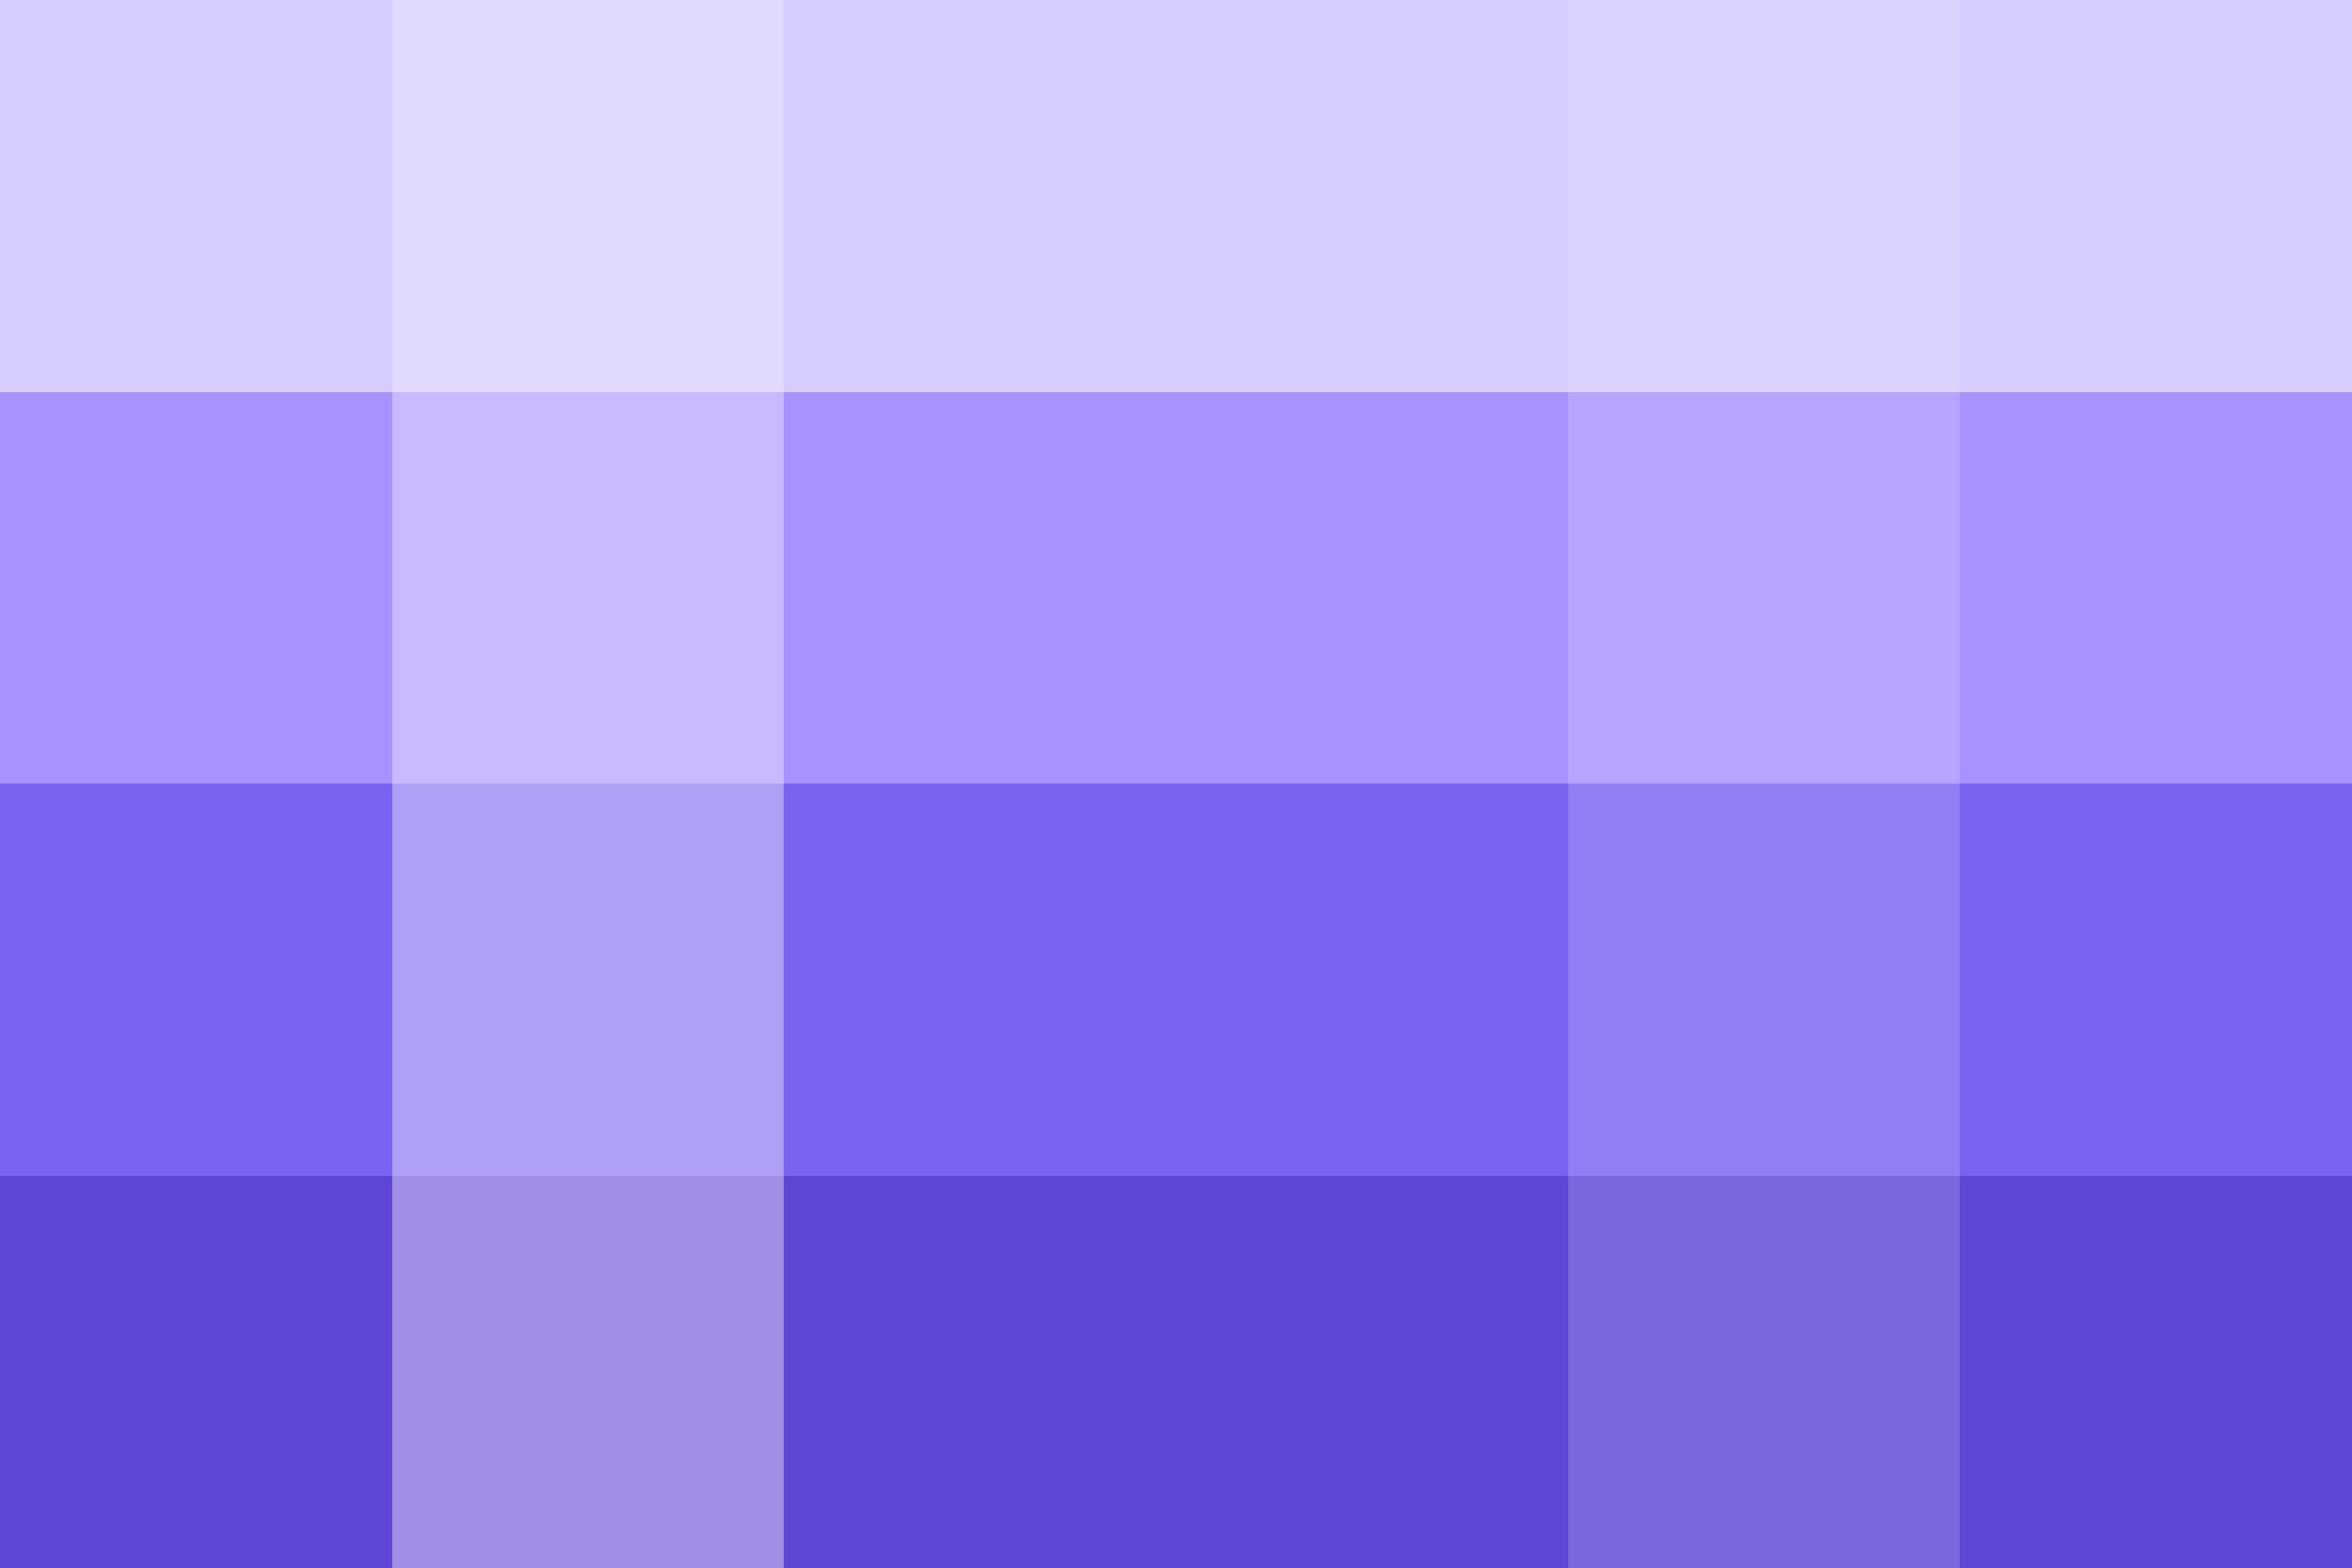
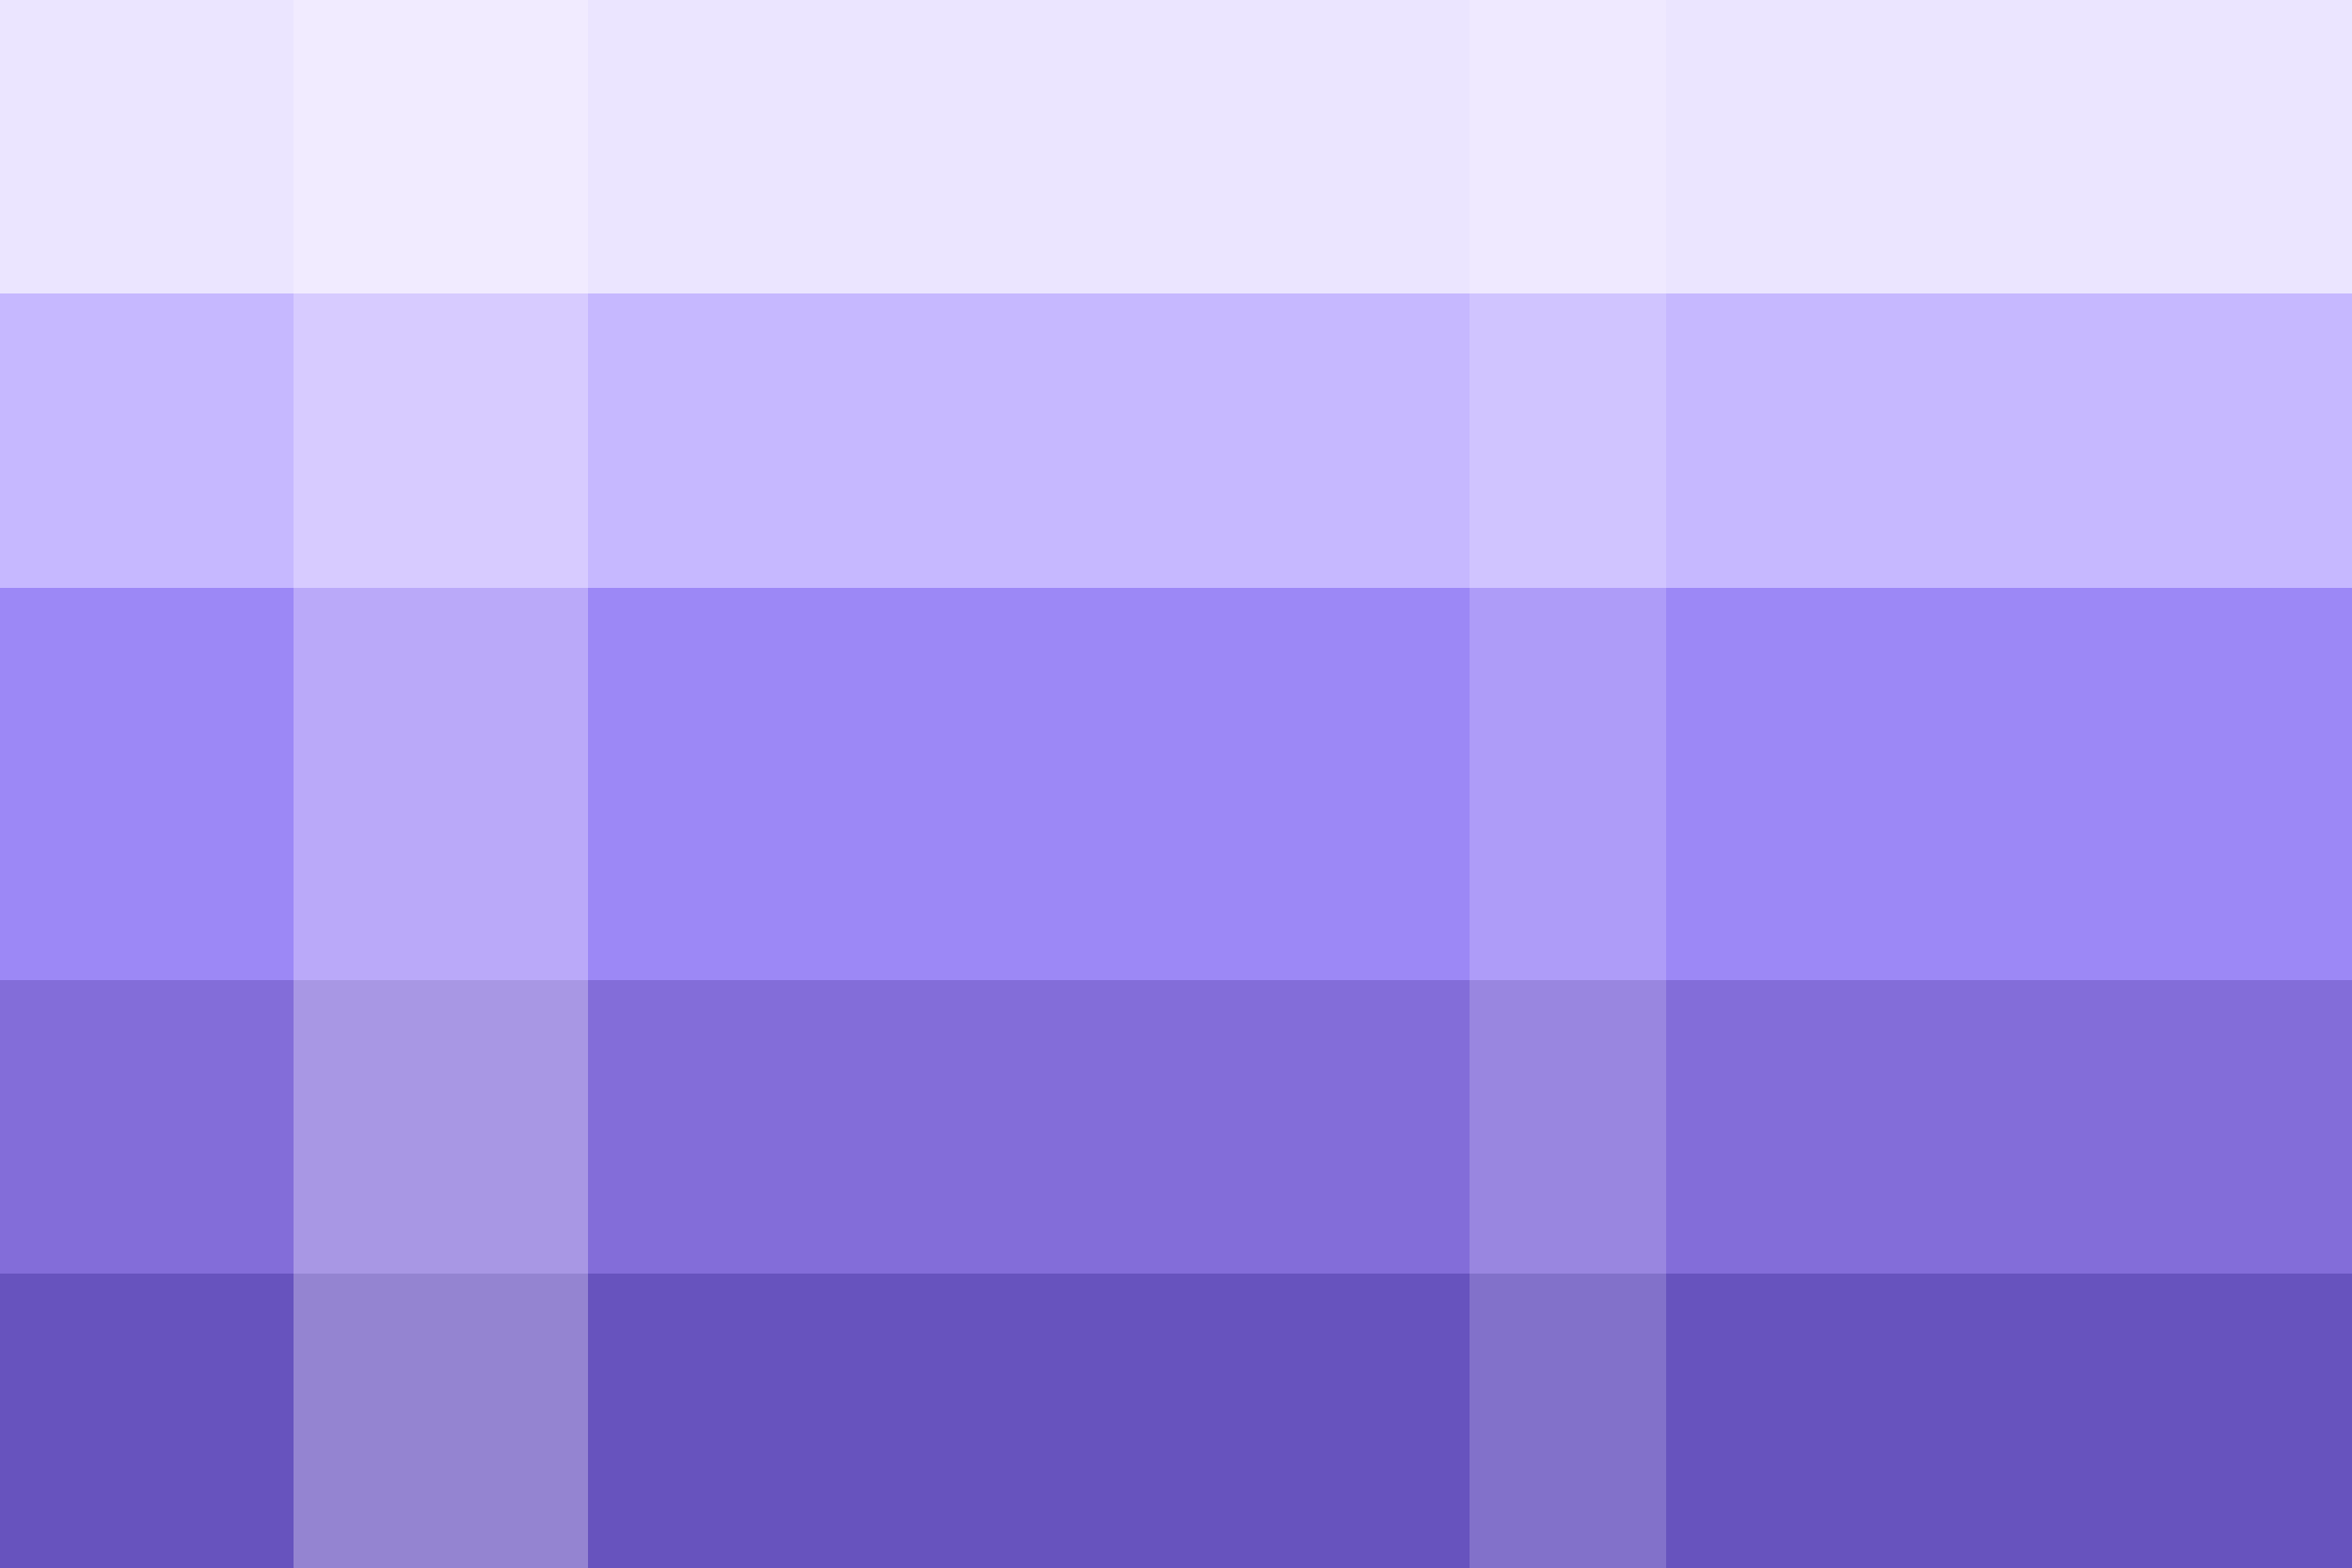
<svg xmlns="http://www.w3.org/2000/svg" viewBox="0 0 24 16" shape-rendering="crispEdges">
-   <rect width="24" height="16" fill="#6d57ea" />
-   <rect width="24" height="4" fill="#d6ccff" />
-   <rect y="4" width="24" height="4" fill="#a792ff" />
-   <rect y="8" width="24" height="4" fill="#7b63f1" />
-   <rect y="12" width="24" height="4" fill="#6046d4" />
-   <rect x="4" width="4" height="16" fill="#efe9ff" opacity="0.45" />
-   <rect x="16" width="4" height="16" fill="#efe9ff" opacity="0.2" />
+   <rect width="24" height="16" fill="#725fe0" />
+   <rect width="24" height="3" fill="#ebe5ff" />
+   <rect y="3" width="24" height="3" fill="#c6b8ff" />
+   <rect y="6" width="24" height="4" fill="#9c88f6" />
+   <rect y="10" width="24" height="3" fill="#836dd9" />
+   <rect y="13" width="24" height="3" fill="#6753be" />
+   <rect x="3" width="3" height="16" fill="#fff8ff" opacity="0.3" />
+   <rect x="15" width="2" height="16" fill="#fff8ff" opacity="0.18" />
</svg>
